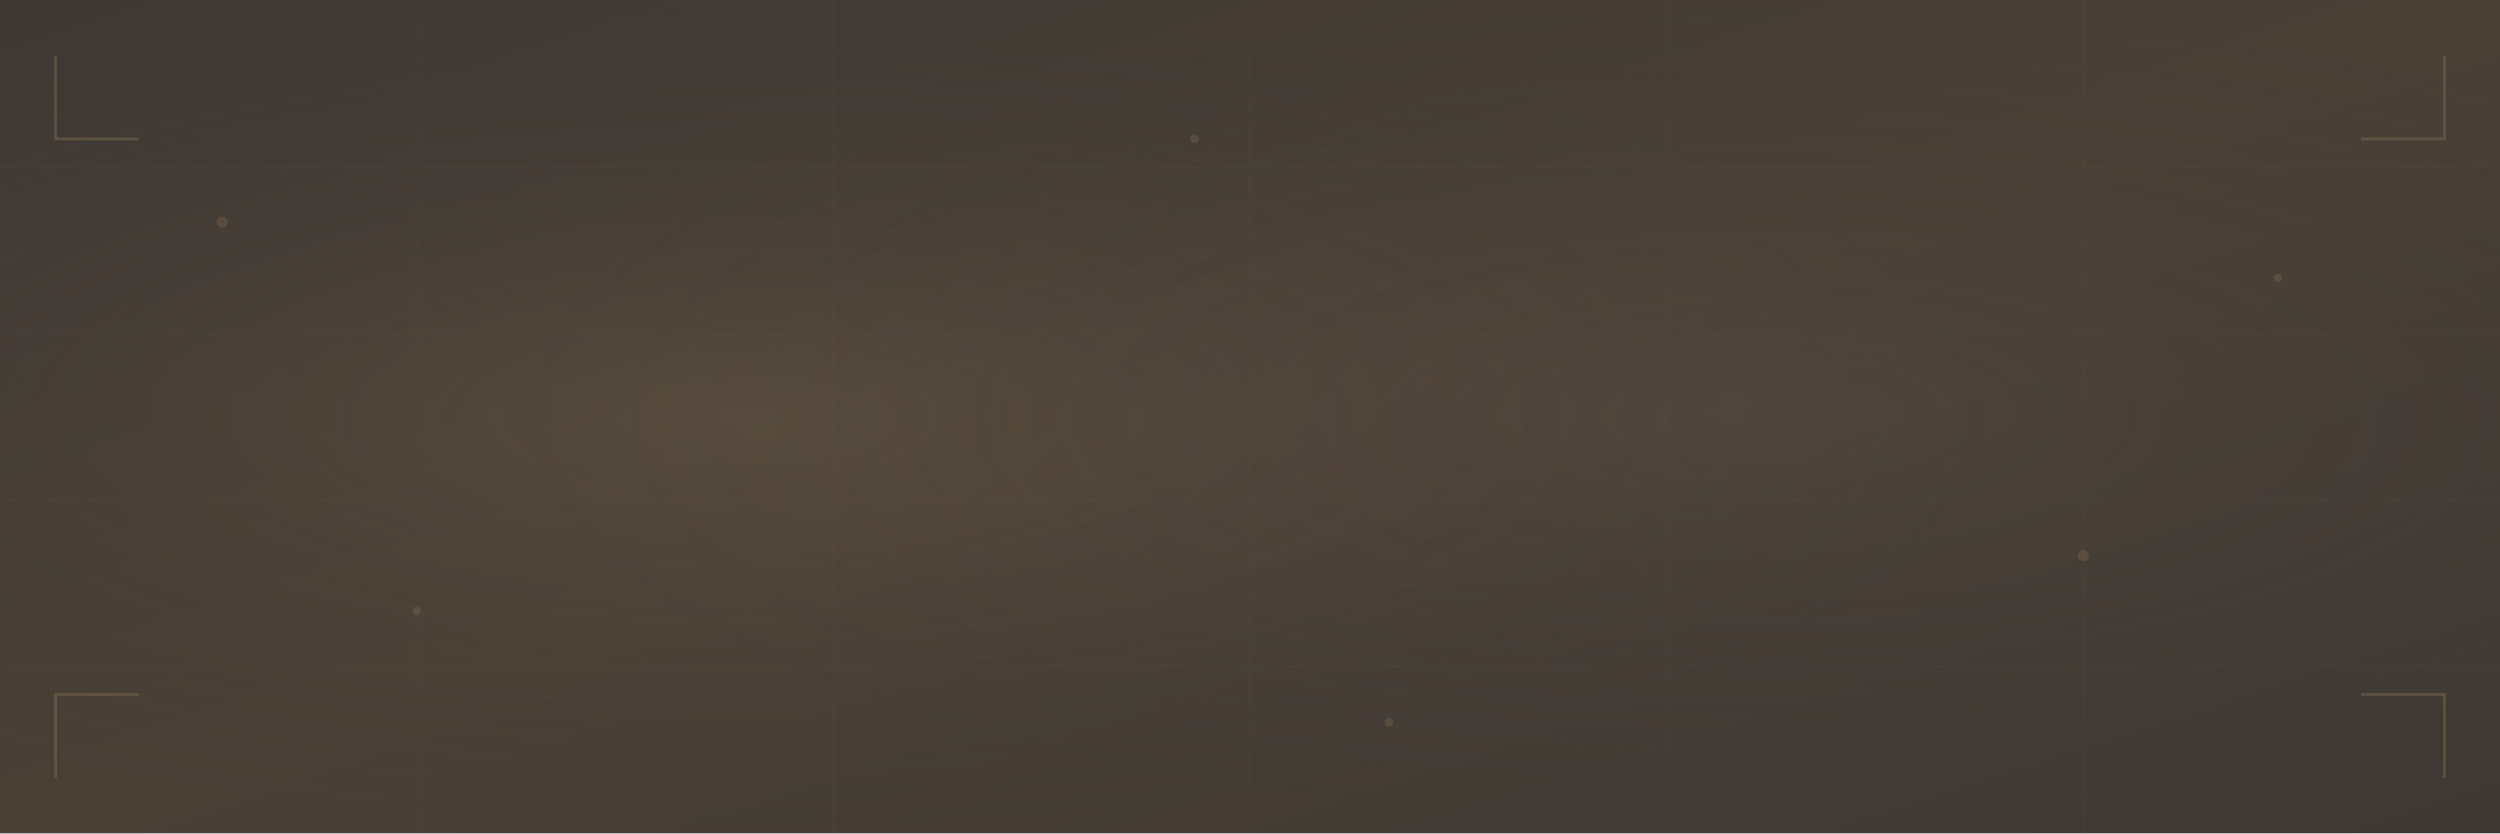
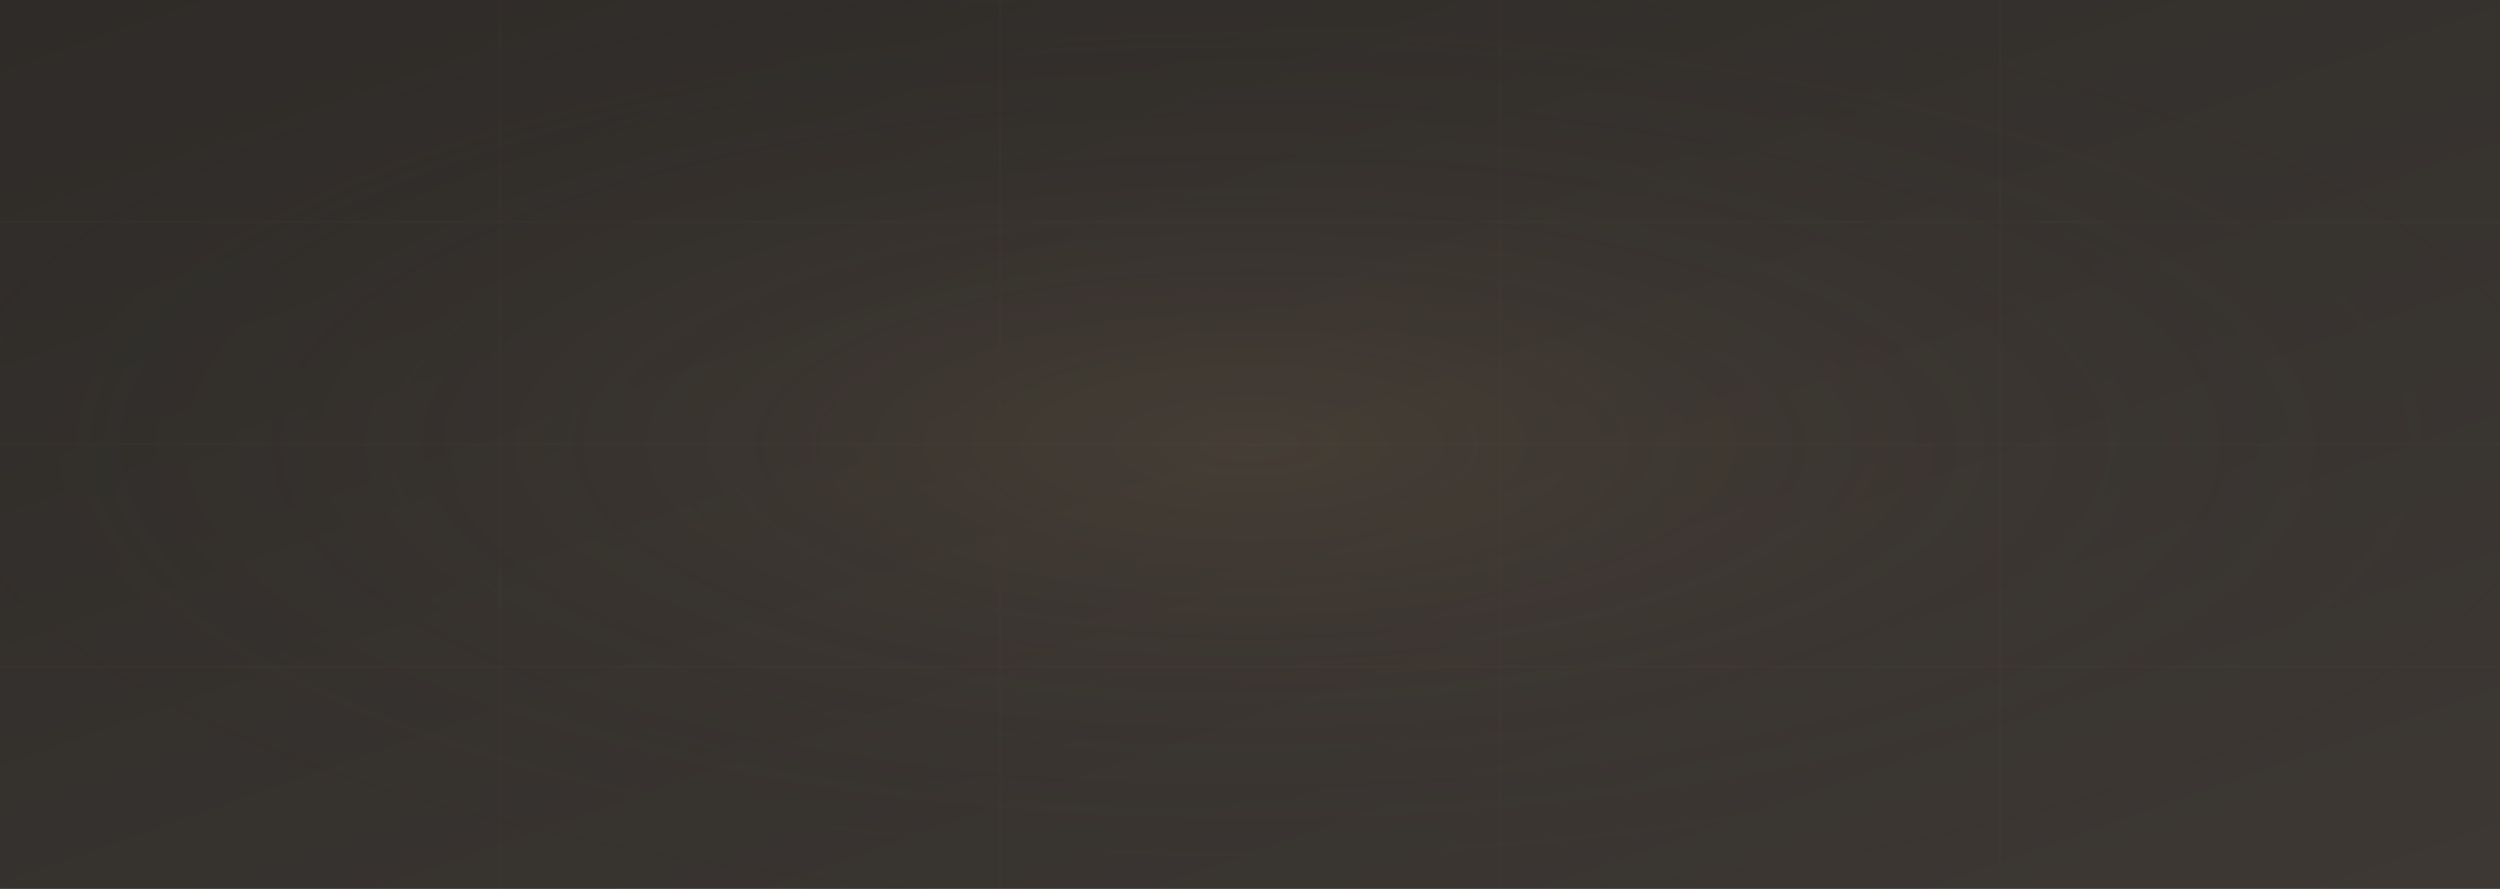
- <svg xmlns="http://www.w3.org/2000/svg" width="900" height="300" viewBox="0 0 900 300">
+ <svg xmlns="http://www.w3.org/2000/svg" width="900" height="320" viewBox="0 0 900 320">
  <defs>
-     <linearGradient id="bgGrad" x1="0%" y1="0%" x2="100%" y2="100%">
-       <stop offset="0%" stop-color="#3d3834" />
-       <stop offset="50%" stop-color="#4a4036" />
+     <linearGradient id="bg" x1="0%" y1="0%" x2="100%" y2="100%">
+       <stop offset="0%" stop-color="#2e2b28" />
      <stop offset="100%" stop-color="#3d3834" />
    </linearGradient>
-     <radialGradient id="glow1" cx="30%" cy="50%" r="50%">
-       <stop offset="0%" stop-color="#8b7355" stop-opacity="0.25" />
-       <stop offset="100%" stop-color="#3d3834" stop-opacity="0" />
+     <radialGradient id="spotlight" cx="50%" cy="50%" r="55%">
+       <stop offset="0%" stop-color="#8b7355" stop-opacity="0.18" />
+       <stop offset="100%" stop-color="#2e2b28" stop-opacity="0" />
    </radialGradient>
-     <radialGradient id="glow2" cx="70%" cy="50%" r="50%">
-       <stop offset="0%" stop-color="#6b5d54" stop-opacity="0.2" />
-       <stop offset="100%" stop-color="#3d3834" stop-opacity="0" />
-     </radialGradient>
-     <linearGradient id="titleGrad" x1="0%" y1="0%" x2="100%" y2="0%">
-       <stop offset="0%" stop-color="#f8f6f3" />
-       <stop offset="50%" stop-color="#c8b99a" />
-       <stop offset="100%" stop-color="#f8f6f3" />
+     <linearGradient id="titleColor" x1="0%" y1="0%" x2="100%" y2="0%">
+       <stop offset="0%" stop-color="#e8e4df" />
+       <stop offset="40%" stop-color="#f8f6f3" />
+       <stop offset="70%" stop-color="#c8b99a" />
+       <stop offset="100%" stop-color="#e8e4df" />
+       <animateTransform attributeName="gradientTransform" type="translate" values="-1 0; 1 0; -1 0" dur="5s" repeatCount="indefinite" />
    </linearGradient>
-     <clipPath id="lineClip">
-       <rect x="0" y="0" width="0" height="4">
-         <animate attributeName="width" from="0" to="200" dur="1.5s" begin="0.8s" fill="freeze" />
-       </rect>
-     </clipPath>
+     <linearGradient id="lineLeft" x1="0%" y1="0%" x2="100%" y2="0%">
+       <stop offset="0%" stop-color="#8b7355" stop-opacity="0" />
+       <stop offset="100%" stop-color="#8b7355" stop-opacity="0.7" />
+     </linearGradient>
+     <linearGradient id="lineRight" x1="0%" y1="0%" x2="100%" y2="0%">
+       <stop offset="0%" stop-color="#8b7355" stop-opacity="0.7" />
+       <stop offset="100%" stop-color="#8b7355" stop-opacity="0" />
+     </linearGradient>
  </defs>
-   <rect width="900" height="300" fill="url(#bgGrad)" />
-   <rect width="900" height="300" fill="url(#glow1)" />
-   <rect width="900" height="300" fill="url(#glow2)" />
-   <g stroke="#8b7355" stroke-opacity="0.04" stroke-width="1">
-     <line x1="0" y1="60" x2="900" y2="60" />
-     <line x1="0" y1="120" x2="900" y2="120" />
-     <line x1="0" y1="180" x2="900" y2="180" />
+   <rect width="900" height="320" fill="url(#bg)" />
+   <rect width="900" height="320" fill="url(#spotlight)" />
+   <g stroke="#8b7355" stroke-opacity="0.03" stroke-width="1">
+     <line x1="0" y1="80" x2="900" y2="80" />
+     <line x1="0" y1="160" x2="900" y2="160" />
    <line x1="0" y1="240" x2="900" y2="240" />
-     <line x1="150" y1="0" x2="150" y2="300" />
-     <line x1="300" y1="0" x2="300" y2="300" />
-     <line x1="450" y1="0" x2="450" y2="300" />
-     <line x1="600" y1="0" x2="600" y2="300" />
-     <line x1="750" y1="0" x2="750" y2="300" />
+     <line x1="180" y1="0" x2="180" y2="320" />
+     <line x1="360" y1="0" x2="360" y2="320" />
+     <line x1="540" y1="0" x2="540" y2="320" />
+     <line x1="720" y1="0" x2="720" y2="320" />
  </g>
-   <g stroke="#8b7355" stroke-opacity="0.4" stroke-width="1" fill="none">
-     <polyline points="20,20 20,50 50,50">
-       <animate attributeName="stroke-opacity" from="0" to="0.4" dur="0.6s" begin="0.1s" fill="freeze" />
-     </polyline>
-   </g>
-   <g stroke="#8b7355" stroke-opacity="0.4" stroke-width="1" fill="none">
-     <polyline points="880,20 880,50 850,50">
-       <animate attributeName="stroke-opacity" from="0" to="0.4" dur="0.6s" begin="0.1s" fill="freeze" />
-     </polyline>
-   </g>
-   <g stroke="#8b7355" stroke-opacity="0.4" stroke-width="1" fill="none">
-     <polyline points="20,280 20,250 50,250">
-       <animate attributeName="stroke-opacity" from="0" to="0.4" dur="0.6s" begin="0.1s" fill="freeze" />
-     </polyline>
-   </g>
-   <g stroke="#8b7355" stroke-opacity="0.4" stroke-width="1" fill="none">
-     <polyline points="880,280 880,250 850,250">
-       <animate attributeName="stroke-opacity" from="0" to="0.4" dur="0.6s" begin="0.1s" fill="freeze" />
-     </polyline>
-   </g>
-   <g fill="#8b7355" fill-opacity="0.3">
-     <circle cx="80" cy="80" r="2">
-       <animate attributeName="cy" values="80;70;80" dur="4s" repeatCount="indefinite" />
-       <animate attributeName="fill-opacity" values="0.3;0.6;0.3" dur="4s" repeatCount="indefinite" />
-     </circle>
-     <circle cx="820" cy="100" r="1.5">
-       <animate attributeName="cy" values="100;90;100" dur="3.5s" repeatCount="indefinite" />
-       <animate attributeName="fill-opacity" values="0.3;0.5;0.3" dur="3.5s" repeatCount="indefinite" />
-     </circle>
-     <circle cx="150" cy="220" r="1.5">
-       <animate attributeName="cy" values="220;212;220" dur="5s" repeatCount="indefinite" />
-       <animate attributeName="fill-opacity" values="0.2;0.5;0.2" dur="5s" repeatCount="indefinite" />
-     </circle>
-     <circle cx="750" cy="200" r="2">
-       <animate attributeName="cy" values="200;192;200" dur="4.5s" repeatCount="indefinite" />
-       <animate attributeName="fill-opacity" values="0.3;0.6;0.3" dur="4.5s" repeatCount="indefinite" />
-     </circle>
-     <circle cx="430" cy="50" r="1.5">
-       <animate attributeName="cy" values="50;43;50" dur="6s" repeatCount="indefinite" />
-       <animate attributeName="fill-opacity" values="0.2;0.4;0.2" dur="6s" repeatCount="indefinite" />
-     </circle>
-     <circle cx="500" cy="260" r="1.5">
-       <animate attributeName="cy" values="260;252;260" dur="3.8s" repeatCount="indefinite" />
-       <animate attributeName="fill-opacity" values="0.2;0.4;0.2" dur="3.8s" repeatCount="indefinite" />
-     </circle>
-   </g>
-   <text x="450" y="100" text-anchor="middle" font-family="'Inter', 'Helvetica Neue', sans-serif" font-size="11" font-weight="400" letter-spacing="5" fill="#a39382" opacity="0">
-     TRAVEL  ·  TRIVIA  ·  STORIES
-     <animate attributeName="opacity" from="0" to="1" dur="0.8s" begin="0.2s" fill="freeze" />
+   <polyline points="28,28 28,60 60,60" fill="none" stroke="#8b7355" stroke-width="1.5" stroke-opacity="0">
+     <animate attributeName="stroke-opacity" from="0" to="0.5" dur="0.5s" begin="0.2s" fill="freeze" />
+   </polyline>
+   <polyline points="872,28 872,60 840,60" fill="none" stroke="#8b7355" stroke-width="1.5" stroke-opacity="0">
+     <animate attributeName="stroke-opacity" from="0" to="0.5" dur="0.5s" begin="0.2s" fill="freeze" />
+   </polyline>
+   <polyline points="28,292 28,260 60,260" fill="none" stroke="#8b7355" stroke-width="1.5" stroke-opacity="0">
+     <animate attributeName="stroke-opacity" from="0" to="0.5" dur="0.5s" begin="0.2s" fill="freeze" />
+   </polyline>
+   <polyline points="872,292 872,260 840,260" fill="none" stroke="#8b7355" stroke-width="1.5" stroke-opacity="0">
+     <animate attributeName="stroke-opacity" from="0" to="0.5" dur="0.5s" begin="0.2s" fill="freeze" />
+   </polyline>
+   <circle cx="100" cy="90" r="1.5" fill="#c8b99a" opacity="0">
+     <animate attributeName="opacity" values="0;0.4;0" dur="4s" begin="1s" repeatCount="indefinite" />
+     <animate attributeName="cy" values="90;78;90" dur="4s" begin="1s" repeatCount="indefinite" />
+   </circle>
+   <circle cx="800" cy="110" r="1" fill="#c8b99a" opacity="0">
+     <animate attributeName="opacity" values="0;0.3;0" dur="5s" begin="1.5s" repeatCount="indefinite" />
+     <animate attributeName="cy" values="110;98;110" dur="5s" begin="1.5s" repeatCount="indefinite" />
+   </circle>
+   <circle cx="200" cy="230" r="1" fill="#8b7355" opacity="0">
+     <animate attributeName="opacity" values="0;0.4;0" dur="6s" begin="0.8s" repeatCount="indefinite" />
+     <animate attributeName="cy" values="230;220;230" dur="6s" begin="0.8s" repeatCount="indefinite" />
+   </circle>
+   <circle cx="700" cy="240" r="1.5" fill="#8b7355" opacity="0">
+     <animate attributeName="opacity" values="0;0.3;0" dur="4.5s" begin="2s" repeatCount="indefinite" />
+     <animate attributeName="cy" values="240;230;240" dur="4.5s" begin="2s" repeatCount="indefinite" />
+   </circle>
+   <circle cx="450" cy="55" r="1" fill="#c8b99a" opacity="0">
+     <animate attributeName="opacity" values="0;0.3;0" dur="7s" begin="0.5s" repeatCount="indefinite" />
+     <animate attributeName="cy" values="55;46;55" dur="7s" begin="0.5s" repeatCount="indefinite" />
+   </circle>
+   <text x="450" y="108" text-anchor="middle" font-family="'Helvetica Neue', Arial, sans-serif" font-size="10" font-weight="400" letter-spacing="6" fill="#a39382" opacity="0">
+     A PERSONAL TRAVEL JOURNAL
+     <animate attributeName="opacity" from="0" to="1" dur="0.7s" begin="0.3s" fill="freeze" />
  </text>
-   <text x="450" y="165" text-anchor="middle" font-family="'Inter', 'Helvetica Neue', sans-serif" font-size="62" font-weight="300" letter-spacing="18" fill="url(#titleGrad)" opacity="0">
+   <text x="450" y="190" text-anchor="middle" font-family="'Helvetica Neue', Arial, sans-serif" font-size="76" font-weight="200" letter-spacing="20" fill="url(#titleColor)" opacity="0">
    TRAVIA
-     <animate attributeName="opacity" from="0" to="1" dur="0.9s" begin="0.4s" fill="freeze" />
+     <animate attributeName="opacity" from="0" to="1" dur="1s" begin="0.5s" fill="freeze" />
  </text>
-   <text x="455" y="195" text-anchor="middle" font-family="'Inter', 'Helvetica Neue', sans-serif" font-size="14" font-weight="300" letter-spacing="12" fill="#c8b99a" opacity="0">
-     J O U R N A L
-     <animate attributeName="opacity" from="0" to="1" dur="0.8s" begin="0.6s" fill="freeze" />
+   <rect x="130" y="212" height="1" fill="url(#lineLeft)" width="0">
+     <animate attributeName="width" from="0" to="175" dur="1s" begin="0.9s" fill="freeze" />
+   </rect>
+   <rect x="446" y="208" width="8" height="8" fill="#8b7355" opacity="0" transform="rotate(45 450 212)">
+     <animate attributeName="opacity" from="0" to="0.7" dur="0.4s" begin="1.6s" fill="freeze" />
+   </rect>
+   <rect x="595" y="212" height="1" fill="url(#lineRight)" width="0">
+     <animate attributeName="width" from="0" to="175" dur="1s" begin="0.9s" fill="freeze" />
+   </rect>
+   <text x="450" y="250" text-anchor="middle" font-family="'Helvetica Neue', Arial, sans-serif" font-size="12" font-weight="300" letter-spacing="4" fill="#c8b99a" opacity="0">
+     travel smart  ·  trivia start
+     <animate attributeName="opacity" from="0" to="0.9" dur="0.8s" begin="1.2s" fill="freeze" />
  </text>
-   <rect x="250" y="215" width="0" height="1" fill="#8b7355" opacity="0.6">
-     <animate attributeName="width" from="0" to="130" dur="1.2s" begin="0.8s" fill="freeze" />
-     <animate attributeName="opacity" from="0" to="0.6" dur="0.3s" begin="0.8s" fill="freeze" />
-   </rect>
-   <circle cx="450" cy="215.5" r="2.5" fill="#8b7355" opacity="0">
-     <animate attributeName="opacity" from="0" to="0.8" dur="0.4s" begin="1.4s" fill="freeze" />
-   </circle>
-   <rect x="520" y="215" width="0" height="1" fill="#8b7355" opacity="0.6">
-     <animate attributeName="width" from="0" to="130" dur="1.2s" begin="0.8s" fill="freeze" />
-     <animate attributeName="x" from="450" to="520" dur="1.2s" begin="0.8s" fill="freeze" />
-     <animate attributeName="opacity" from="0" to="0.6" dur="0.3s" begin="0.8s" fill="freeze" />
-   </rect>
-   <text x="450" y="250" text-anchor="middle" font-family="'Inter', 'Helvetica Neue', sans-serif" font-size="11" font-weight="300" letter-spacing="3" fill="#6b5d54" opacity="0">
+   <text x="450" y="284" text-anchor="middle" font-family="'Helvetica Neue', Arial, sans-serif" font-size="10" font-weight="300" letter-spacing="2.5" fill="#6b5d54" opacity="0">
    by Joana Daphne Sy
-     <animate attributeName="opacity" from="0" to="1" dur="0.8s" begin="1.2s" fill="freeze" />
+     <animate attributeName="opacity" from="0" to="1" dur="0.7s" begin="1.5s" fill="freeze" />
  </text>
</svg>
